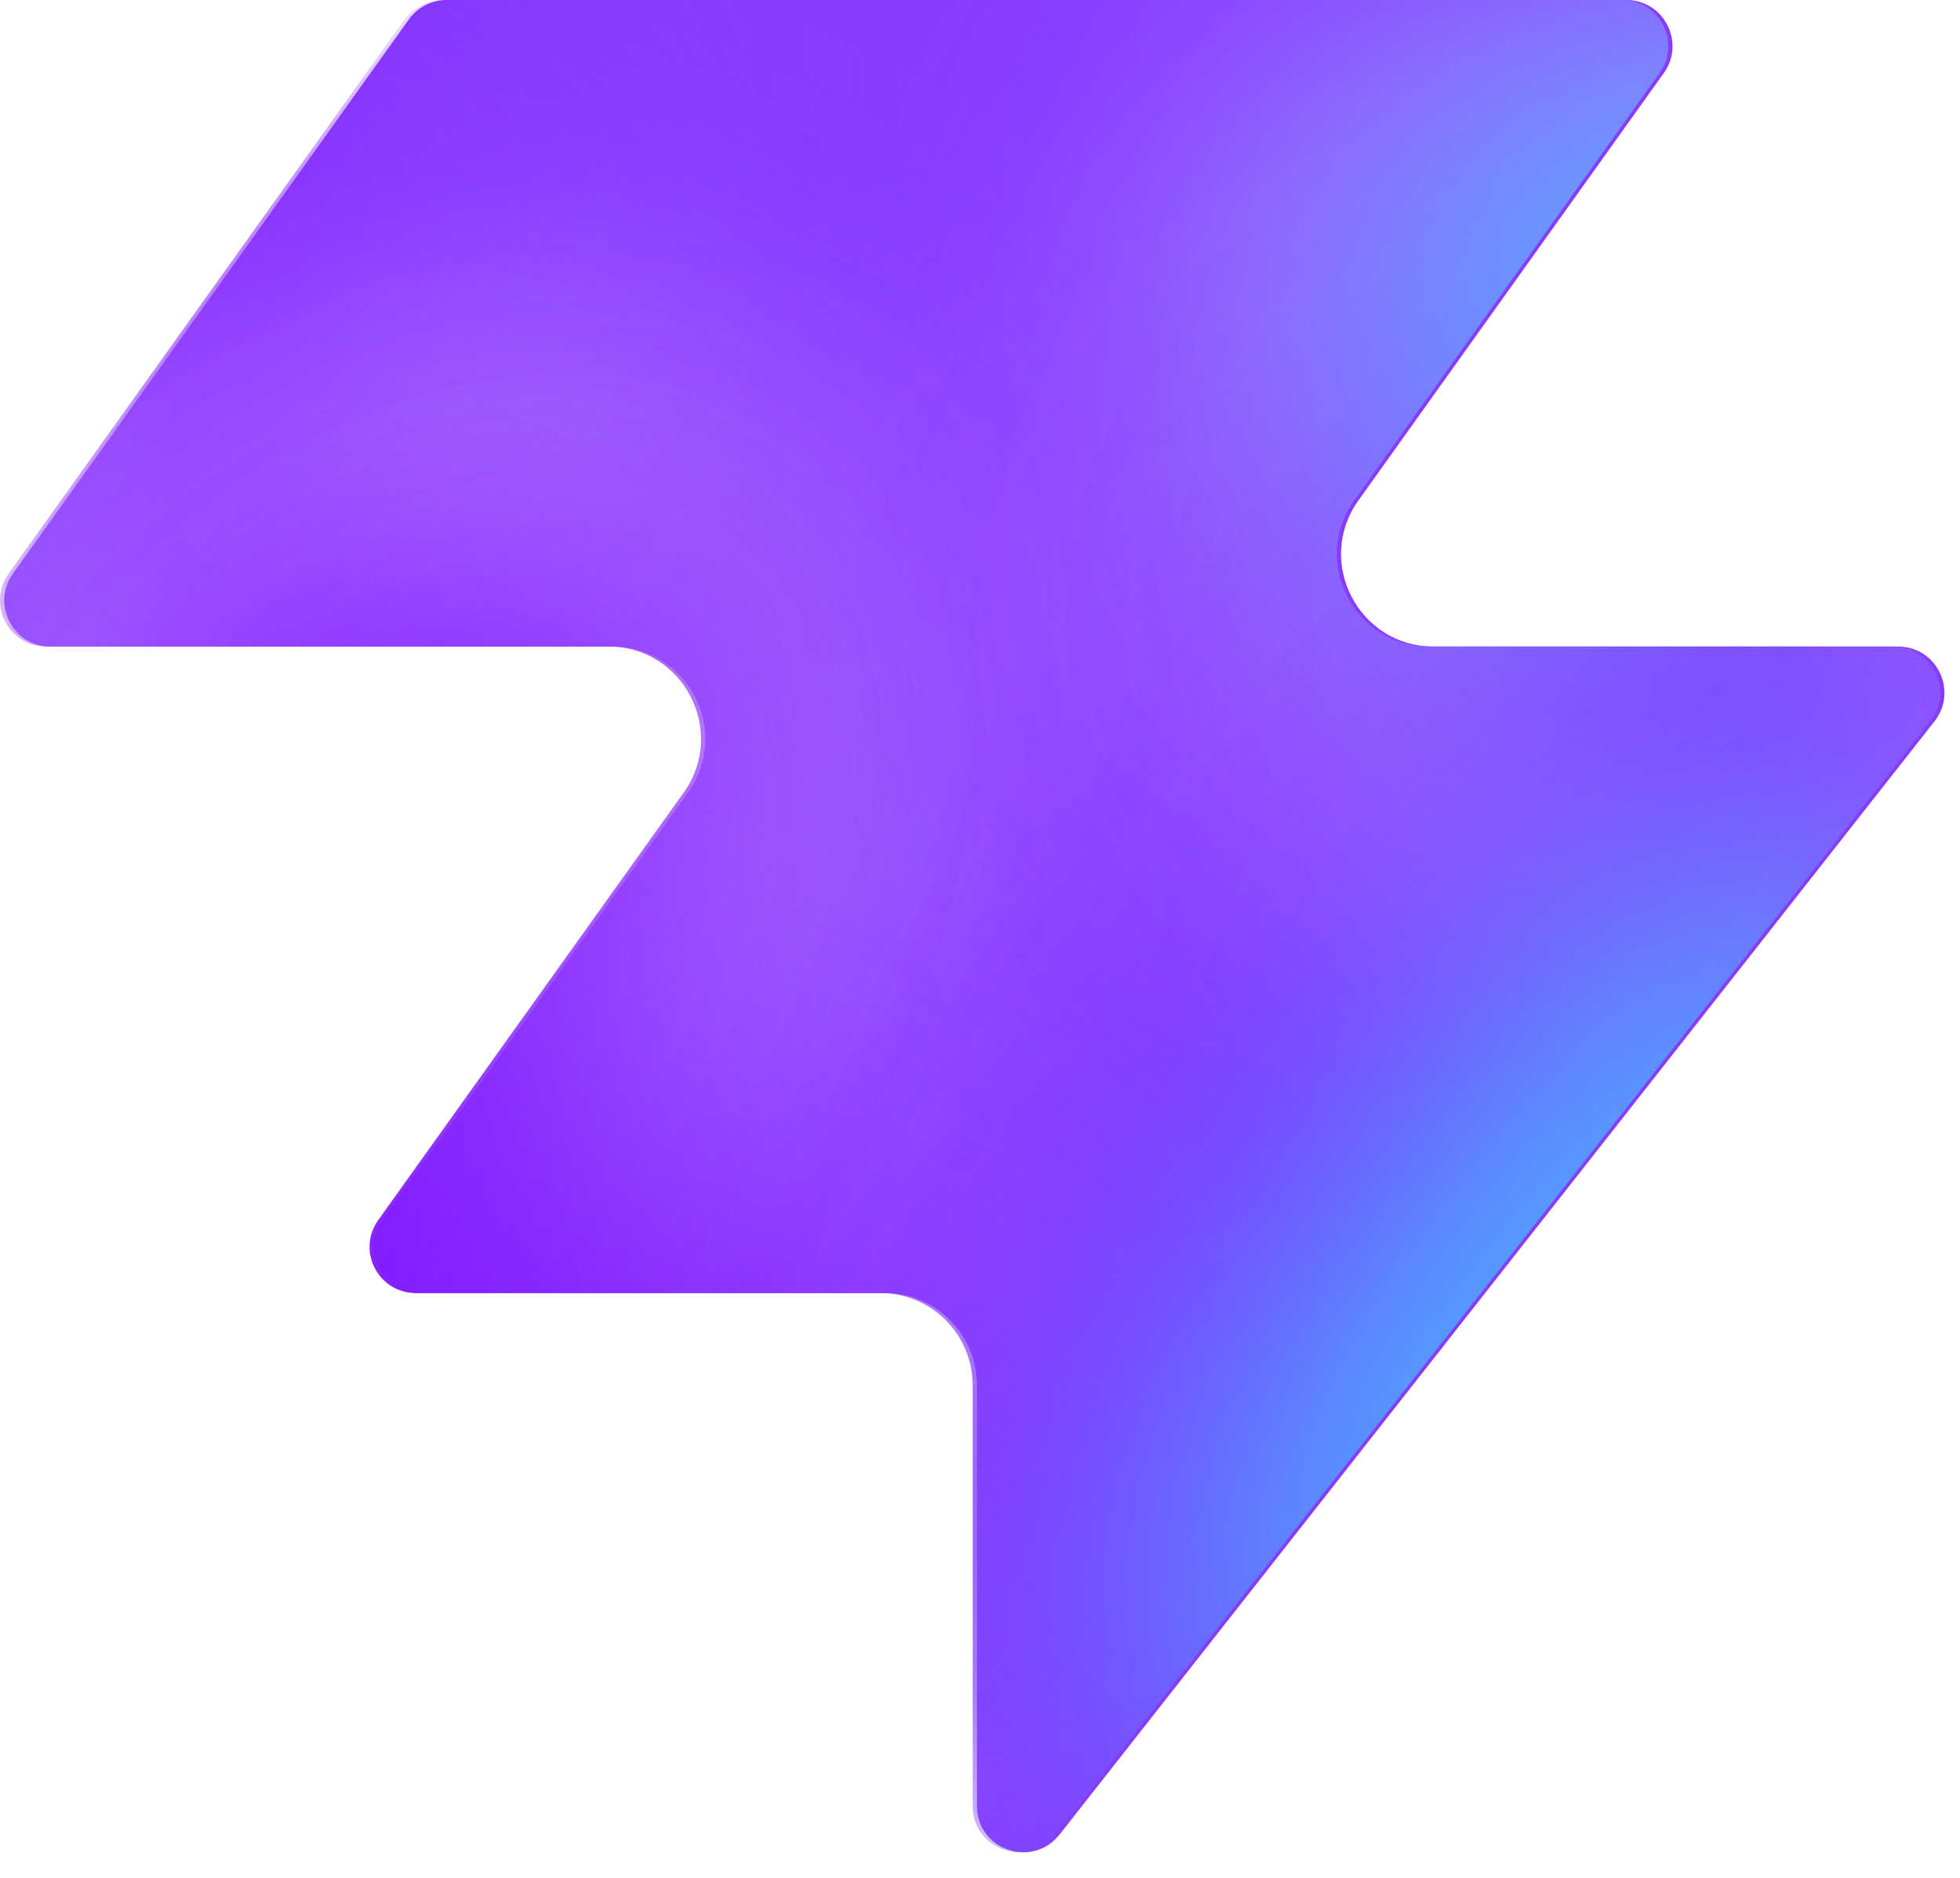
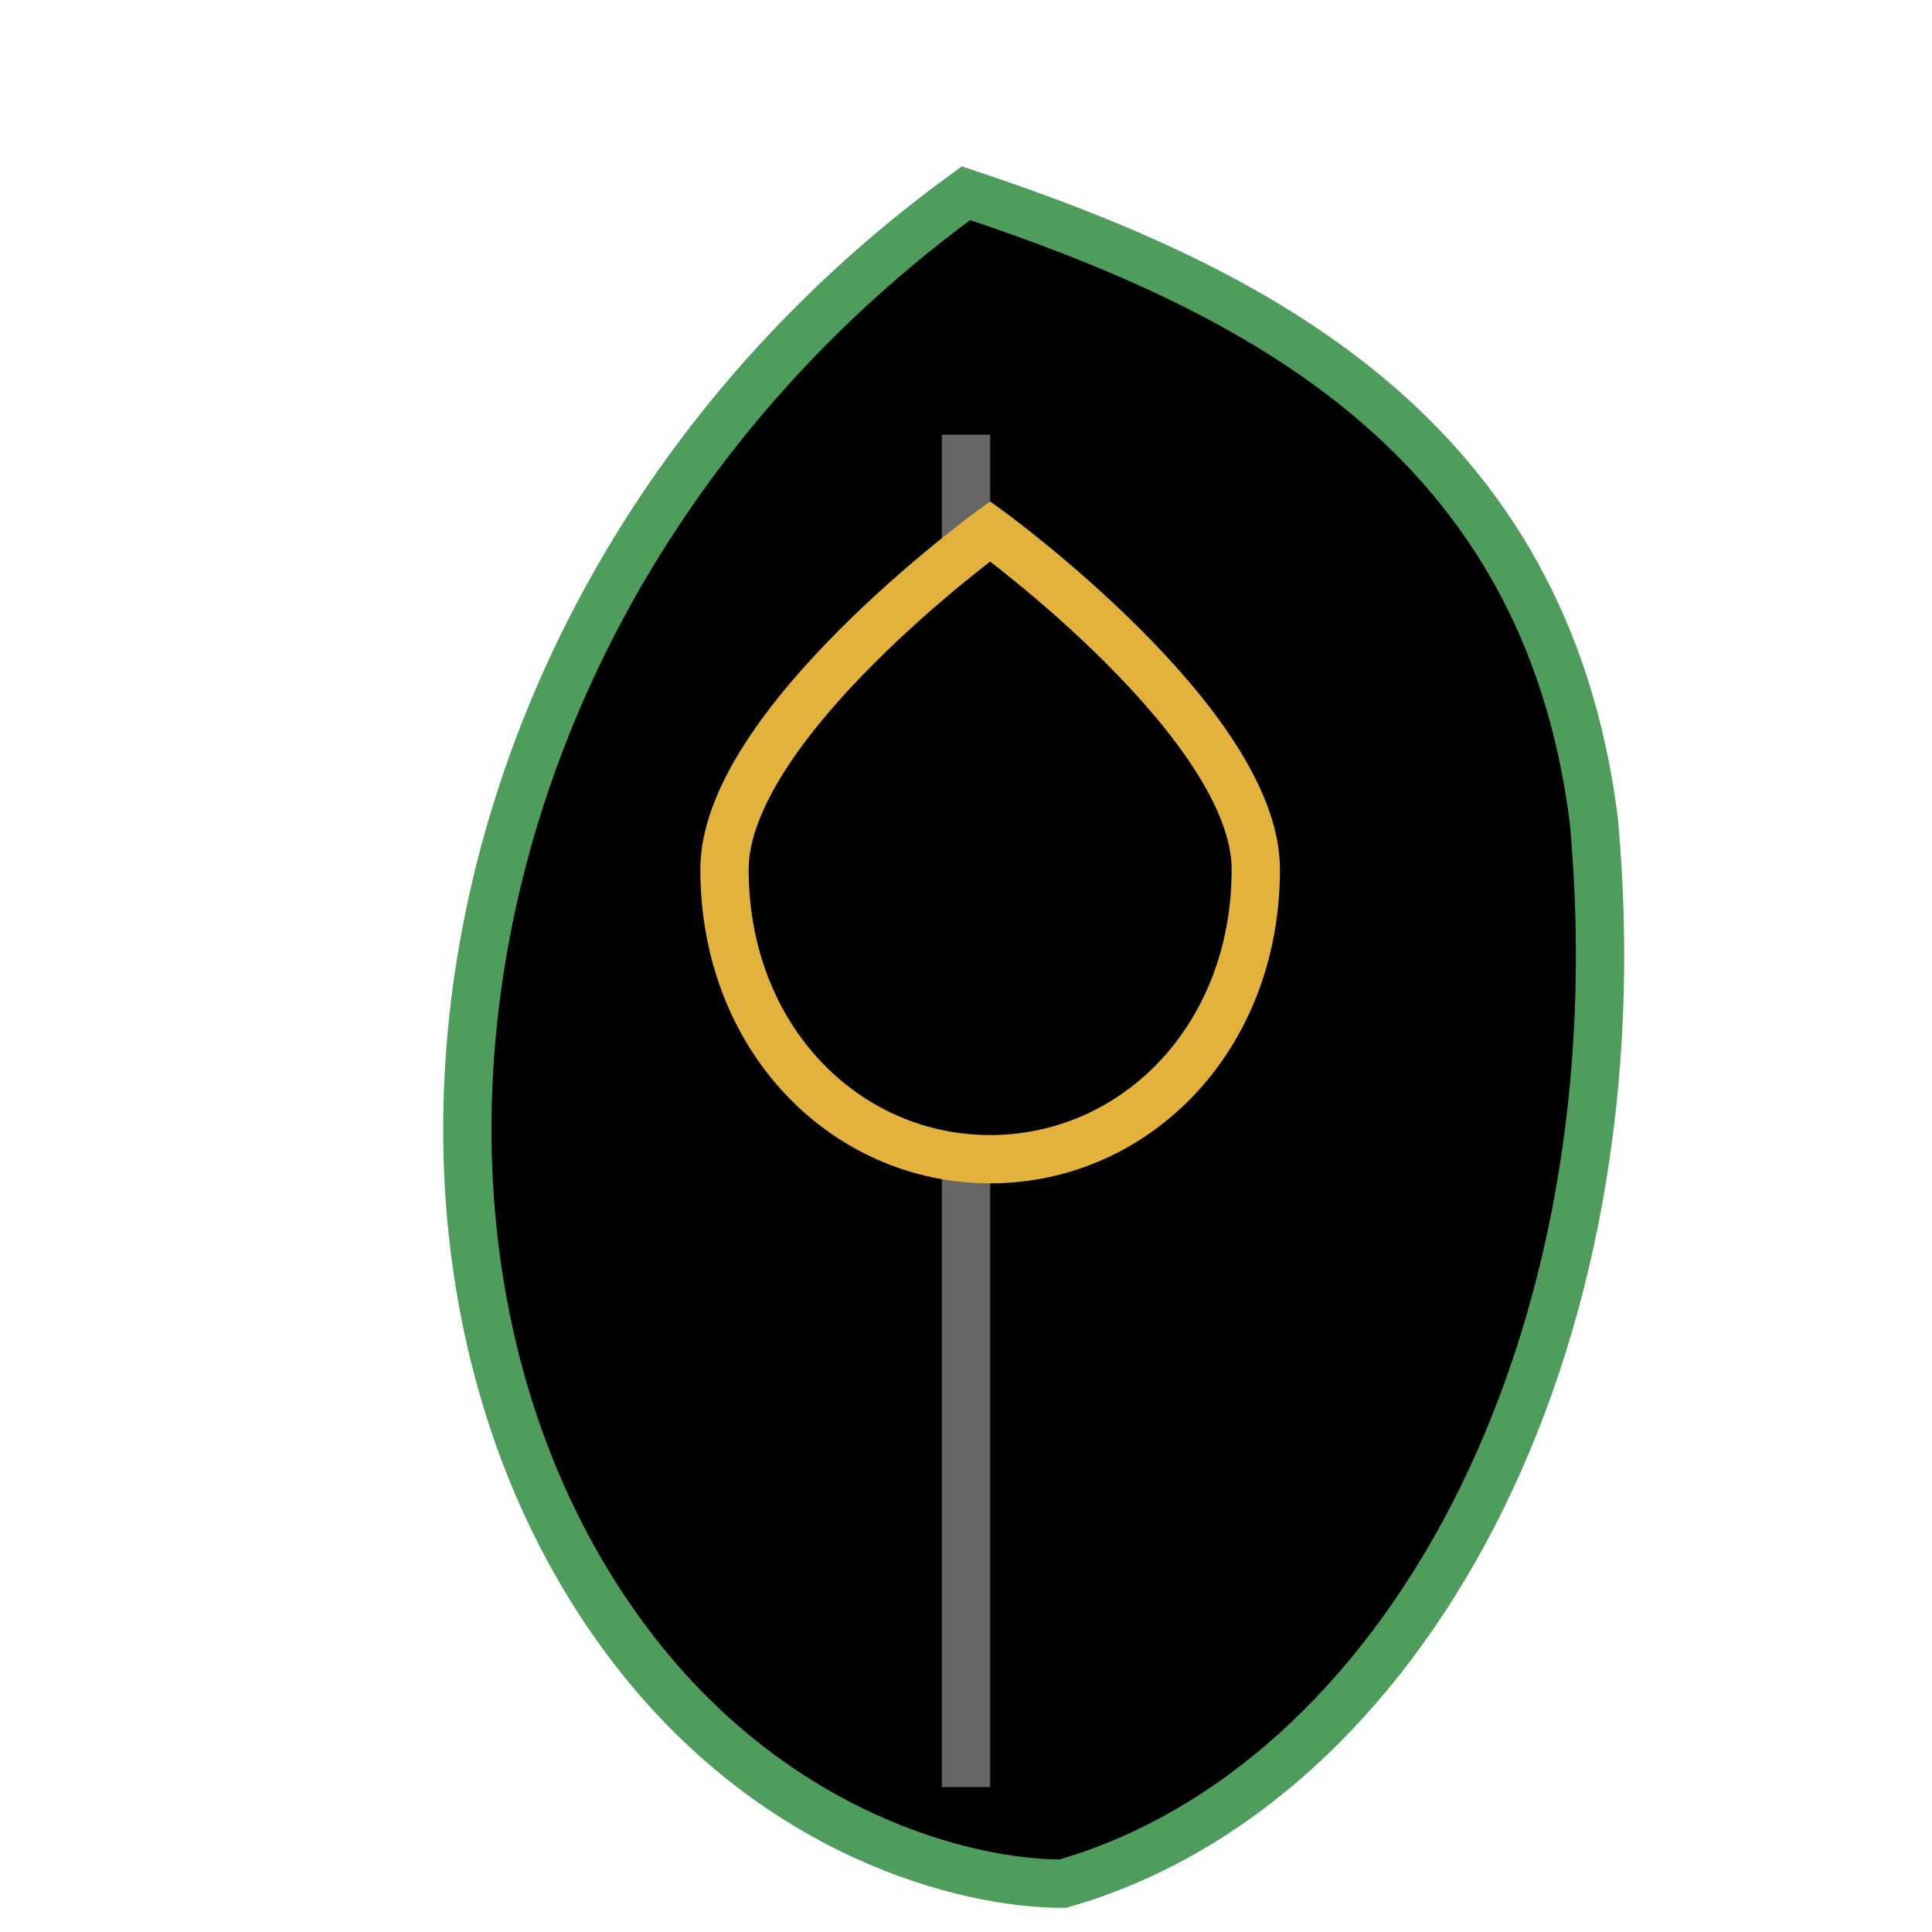
- <svg xmlns="http://www.w3.org/2000/svg" width="48" height="46" fill="none" viewBox="0 0 48 46">
-   <path fill="#863bff" d="M25.946 44.938c-.664.845-2.021.375-2.021-.698V33.937a2.26 2.26 0 0 0-2.262-2.262H10.287c-.92 0-1.456-1.04-.92-1.788l7.48-10.471c1.07-1.497 0-3.578-1.842-3.578H1.237c-.92 0-1.456-1.04-.92-1.788L10.013.474c.214-.297.556-.474.92-.474h28.894c.92 0 1.456 1.04.92 1.788l-7.48 10.471c-1.07 1.498 0 3.579 1.842 3.579h11.377c.943 0 1.473 1.088.89 1.83L25.947 44.94z" style="fill:#863bff;fill:color(display-p3 .525 .23 1);fill-opacity:1" />
-   <mask id="a" width="48" height="46" x="0" y="0" maskUnits="userSpaceOnUse" style="mask-type:alpha">
-     <path fill="#000" d="M25.842 44.938c-.664.844-2.021.375-2.021-.698V33.937a2.26 2.26 0 0 0-2.262-2.262H10.183c-.92 0-1.456-1.04-.92-1.788l7.48-10.471c1.07-1.498 0-3.579-1.842-3.579H1.133c-.92 0-1.456-1.04-.92-1.787L9.91.473c.214-.297.556-.474.92-.474h28.894c.92 0 1.456 1.04.92 1.788l-7.48 10.471c-1.07 1.498 0 3.578 1.842 3.578h11.377c.943 0 1.473 1.088.89 1.832L25.843 44.94z" style="fill:#000;fill-opacity:1" />
-   </mask>
-   <g mask="url(#a)">
-     <g filter="url(#b)">
-       <ellipse cx="5.508" cy="14.704" fill="#ede6ff" rx="5.508" ry="14.704" style="fill:#ede6ff;fill:color(display-p3 .927 .903 1);fill-opacity:1" transform="matrix(.00324 1 1 -.00324 -4.47 31.516)" />
-     </g>
-     <g filter="url(#c)">
-       <ellipse cx="10.399" cy="29.851" fill="#ede6ff" rx="10.399" ry="29.851" style="fill:#ede6ff;fill:color(display-p3 .927 .903 1);fill-opacity:1" transform="matrix(.00324 1 1 -.00324 -39.328 7.883)" />
-     </g>
-     <g filter="url(#d)">
-       <ellipse cx="5.508" cy="30.487" fill="#7e14ff" rx="5.508" ry="30.487" style="fill:#7e14ff;fill:color(display-p3 .492 .077 1);fill-opacity:1" transform="rotate(89.814 -25.913 -14.639)scale(1 -1)" />
-     </g>
-     <g filter="url(#e)">
-       <ellipse cx="5.508" cy="30.599" fill="#7e14ff" rx="5.508" ry="30.599" style="fill:#7e14ff;fill:color(display-p3 .492 .077 1);fill-opacity:1" transform="rotate(89.814 -32.644 -3.334)scale(1 -1)" />
-     </g>
-     <g filter="url(#f)">
-       <ellipse cx="5.508" cy="30.599" fill="#7e14ff" rx="5.508" ry="30.599" style="fill:#7e14ff;fill:color(display-p3 .492 .077 1);fill-opacity:1" transform="matrix(.00324 1 1 -.00324 -34.34 30.47)" />
-     </g>
-     <g filter="url(#g)">
-       <ellipse cx="14.072" cy="22.078" fill="#ede6ff" rx="14.072" ry="22.078" style="fill:#ede6ff;fill:color(display-p3 .927 .903 1);fill-opacity:1" transform="rotate(93.35 24.506 48.493)scale(-1 1)" />
-     </g>
-     <g filter="url(#h)">
-       <ellipse cx="3.47" cy="21.501" fill="#7e14ff" rx="3.47" ry="21.501" style="fill:#7e14ff;fill:color(display-p3 .492 .077 1);fill-opacity:1" transform="rotate(89.009 28.708 47.59)scale(-1 1)" />
-     </g>
-     <g filter="url(#i)">
-       <ellipse cx="3.47" cy="21.501" fill="#7e14ff" rx="3.47" ry="21.501" style="fill:#7e14ff;fill:color(display-p3 .492 .077 1);fill-opacity:1" transform="rotate(89.009 28.708 47.59)scale(-1 1)" />
-     </g>
-     <g filter="url(#j)">
-       <ellipse cx=".387" cy="8.972" fill="#7e14ff" rx="4.407" ry="29.108" style="fill:#7e14ff;fill:color(display-p3 .492 .077 1);fill-opacity:1" transform="rotate(39.51 .387 8.972)" />
-     </g>
-     <g filter="url(#k)">
-       <ellipse cx="47.523" cy="-6.092" fill="#7e14ff" rx="4.407" ry="29.108" style="fill:#7e14ff;fill:color(display-p3 .492 .077 1);fill-opacity:1" transform="rotate(37.892 47.523 -6.092)" />
-     </g>
-     <g filter="url(#l)">
-       <ellipse cx="41.412" cy="6.333" fill="#47bfff" rx="5.971" ry="9.665" style="fill:#47bfff;fill:color(display-p3 .28 .748 1);fill-opacity:1" transform="rotate(37.892 41.412 6.333)" />
-     </g>
-     <g filter="url(#m)">
-       <ellipse cx="-1.879" cy="38.332" fill="#7e14ff" rx="4.407" ry="29.108" style="fill:#7e14ff;fill:color(display-p3 .492 .077 1);fill-opacity:1" transform="rotate(37.892 -1.88 38.332)" />
-     </g>
-     <g filter="url(#n)">
-       <ellipse cx="-1.879" cy="38.332" fill="#7e14ff" rx="4.407" ry="29.108" style="fill:#7e14ff;fill:color(display-p3 .492 .077 1);fill-opacity:1" transform="rotate(37.892 -1.88 38.332)" />
-     </g>
-     <g filter="url(#o)">
-       <ellipse cx="35.651" cy="29.907" fill="#7e14ff" rx="4.407" ry="29.108" style="fill:#7e14ff;fill:color(display-p3 .492 .077 1);fill-opacity:1" transform="rotate(37.892 35.651 29.907)" />
-     </g>
-     <g filter="url(#p)">
-       <ellipse cx="38.418" cy="32.4" fill="#47bfff" rx="5.971" ry="15.297" style="fill:#47bfff;fill:color(display-p3 .28 .748 1);fill-opacity:1" transform="rotate(37.892 38.418 32.4)" />
-     </g>
-   </g>
+ <svg xmlns="http://www.w3.org/2000/svg" width="48" height="48" viewBox="0 0 40 40" fill="none">
  <defs>
-     <filter id="b" width="60.045" height="41.654" x="-19.77" y="16.149" color-interpolation-filters="sRGB" filterUnits="userSpaceOnUse">
-       <feFlood flood-opacity="0" result="BackgroundImageFix" />
-       <feBlend in="SourceGraphic" in2="BackgroundImageFix" result="shape" />
-       <feGaussianBlur result="effect1_foregroundBlur_2002_17158" stdDeviation="7.659" />
-     </filter>
-     <filter id="c" width="90.34" height="51.437" x="-54.613" y="-7.533" color-interpolation-filters="sRGB" filterUnits="userSpaceOnUse">
-       <feFlood flood-opacity="0" result="BackgroundImageFix" />
-       <feBlend in="SourceGraphic" in2="BackgroundImageFix" result="shape" />
-       <feGaussianBlur result="effect1_foregroundBlur_2002_17158" stdDeviation="7.659" />
-     </filter>
-     <filter id="d" width="79.355" height="29.4" x="-49.64" y="2.03" color-interpolation-filters="sRGB" filterUnits="userSpaceOnUse">
-       <feFlood flood-opacity="0" result="BackgroundImageFix" />
-       <feBlend in="SourceGraphic" in2="BackgroundImageFix" result="shape" />
-       <feGaussianBlur result="effect1_foregroundBlur_2002_17158" stdDeviation="4.596" />
-     </filter>
-     <filter id="e" width="79.579" height="29.4" x="-45.045" y="20.029" color-interpolation-filters="sRGB" filterUnits="userSpaceOnUse">
-       <feFlood flood-opacity="0" result="BackgroundImageFix" />
-       <feBlend in="SourceGraphic" in2="BackgroundImageFix" result="shape" />
-       <feGaussianBlur result="effect1_foregroundBlur_2002_17158" stdDeviation="4.596" />
-     </filter>
-     <filter id="f" width="79.579" height="29.4" x="-43.513" y="21.178" color-interpolation-filters="sRGB" filterUnits="userSpaceOnUse">
-       <feFlood flood-opacity="0" result="BackgroundImageFix" />
-       <feBlend in="SourceGraphic" in2="BackgroundImageFix" result="shape" />
-       <feGaussianBlur result="effect1_foregroundBlur_2002_17158" stdDeviation="4.596" />
-     </filter>
-     <filter id="g" width="74.749" height="58.852" x="15.756" y="-17.901" color-interpolation-filters="sRGB" filterUnits="userSpaceOnUse">
-       <feFlood flood-opacity="0" result="BackgroundImageFix" />
-       <feBlend in="SourceGraphic" in2="BackgroundImageFix" result="shape" />
-       <feGaussianBlur result="effect1_foregroundBlur_2002_17158" stdDeviation="7.659" />
-     </filter>
-     <filter id="h" width="61.377" height="25.362" x="23.548" y="2.284" color-interpolation-filters="sRGB" filterUnits="userSpaceOnUse">
-       <feFlood flood-opacity="0" result="BackgroundImageFix" />
-       <feBlend in="SourceGraphic" in2="BackgroundImageFix" result="shape" />
-       <feGaussianBlur result="effect1_foregroundBlur_2002_17158" stdDeviation="4.596" />
-     </filter>
-     <filter id="i" width="61.377" height="25.362" x="23.548" y="2.284" color-interpolation-filters="sRGB" filterUnits="userSpaceOnUse">
-       <feFlood flood-opacity="0" result="BackgroundImageFix" />
-       <feBlend in="SourceGraphic" in2="BackgroundImageFix" result="shape" />
-       <feGaussianBlur result="effect1_foregroundBlur_2002_17158" stdDeviation="4.596" />
-     </filter>
-     <filter id="j" width="56.045" height="63.649" x="-27.636" y="-22.853" color-interpolation-filters="sRGB" filterUnits="userSpaceOnUse">
-       <feFlood flood-opacity="0" result="BackgroundImageFix" />
-       <feBlend in="SourceGraphic" in2="BackgroundImageFix" result="shape" />
-       <feGaussianBlur result="effect1_foregroundBlur_2002_17158" stdDeviation="4.596" />
-     </filter>
-     <filter id="k" width="54.814" height="64.646" x="20.116" y="-38.415" color-interpolation-filters="sRGB" filterUnits="userSpaceOnUse">
-       <feFlood flood-opacity="0" result="BackgroundImageFix" />
-       <feBlend in="SourceGraphic" in2="BackgroundImageFix" result="shape" />
-       <feGaussianBlur result="effect1_foregroundBlur_2002_17158" stdDeviation="4.596" />
-     </filter>
-     <filter id="l" width="33.541" height="35.313" x="24.641" y="-11.323" color-interpolation-filters="sRGB" filterUnits="userSpaceOnUse">
-       <feFlood flood-opacity="0" result="BackgroundImageFix" />
-       <feBlend in="SourceGraphic" in2="BackgroundImageFix" result="shape" />
-       <feGaussianBlur result="effect1_foregroundBlur_2002_17158" stdDeviation="4.596" />
-     </filter>
-     <filter id="m" width="54.814" height="64.646" x="-29.286" y="6.009" color-interpolation-filters="sRGB" filterUnits="userSpaceOnUse">
-       <feFlood flood-opacity="0" result="BackgroundImageFix" />
-       <feBlend in="SourceGraphic" in2="BackgroundImageFix" result="shape" />
-       <feGaussianBlur result="effect1_foregroundBlur_2002_17158" stdDeviation="4.596" />
-     </filter>
-     <filter id="n" width="54.814" height="64.646" x="-29.286" y="6.009" color-interpolation-filters="sRGB" filterUnits="userSpaceOnUse">
-       <feFlood flood-opacity="0" result="BackgroundImageFix" />
-       <feBlend in="SourceGraphic" in2="BackgroundImageFix" result="shape" />
-       <feGaussianBlur result="effect1_foregroundBlur_2002_17158" stdDeviation="4.596" />
-     </filter>
-     <filter id="o" width="54.814" height="64.646" x="8.244" y="-2.416" color-interpolation-filters="sRGB" filterUnits="userSpaceOnUse">
-       <feFlood flood-opacity="0" result="BackgroundImageFix" />
-       <feBlend in="SourceGraphic" in2="BackgroundImageFix" result="shape" />
-       <feGaussianBlur result="effect1_foregroundBlur_2002_17158" stdDeviation="4.596" />
-     </filter>
-     <filter id="p" width="39.409" height="43.623" x="18.713" y="10.588" color-interpolation-filters="sRGB" filterUnits="userSpaceOnUse">
-       <feFlood flood-opacity="0" result="BackgroundImageFix" />
-       <feBlend in="SourceGraphic" in2="BackgroundImageFix" result="shape" />
-       <feGaussianBlur result="effect1_foregroundBlur_2002_17158" stdDeviation="4.596" />
-     </filter>
+     <linearGradient id="favLeafGrad" x1="0%" y1="0%" x2="100%" y2="100%">
+       <stop offset="0%" stopColor="#4F9D5D" />
+       <stop offset="100%" stopColor="#7A8B3A" />
+     </linearGradient>
+     <linearGradient id="favDropGrad" x1="0%" y1="0%" x2="100%" y2="100%">
+       <stop offset="0%" stopColor="#E3B23C" />
+       <stop offset="100%" stopColor="#C0492F" />
+     </linearGradient>
  </defs>
+   <path d="M20 4C9 12 7 26 13 34C16 38 20 39 22 39C29 37 34 28 33 17C32 9 26 6 20 4Z" fill="url(#favLeafGrad)" stroke="#4F9D5D" strokeWidth="1.5" />
+   <path d="M20 9V37" stroke="rgba(255,255,255,0.4)" strokeWidth="1.2" strokeLinecap="round" />
+   <path d="M26 18C26 21.5 23.5 24 20.5 24C17.5 24 15 21.5 15 18C15 15 20.5 11 20.5 11C20.5 11 26 15 26 18Z" fill="url(#favDropGrad)" stroke="#E3B23C" strokeWidth="1" />
</svg>
